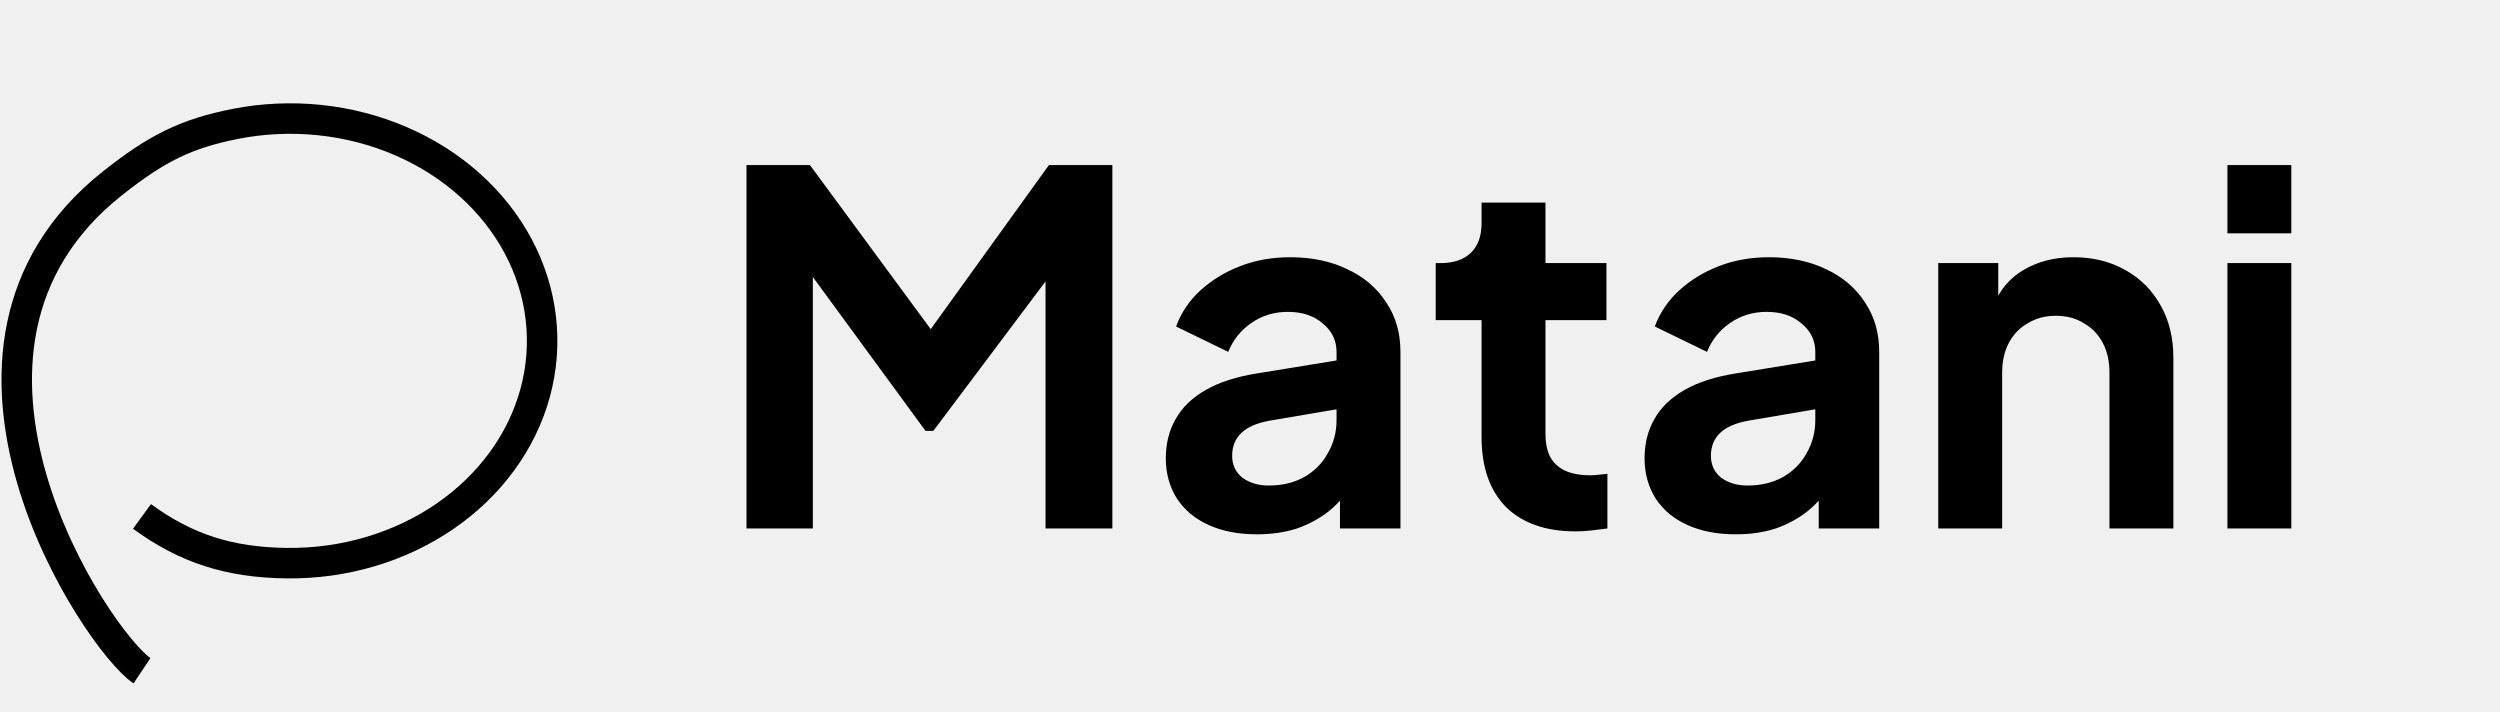
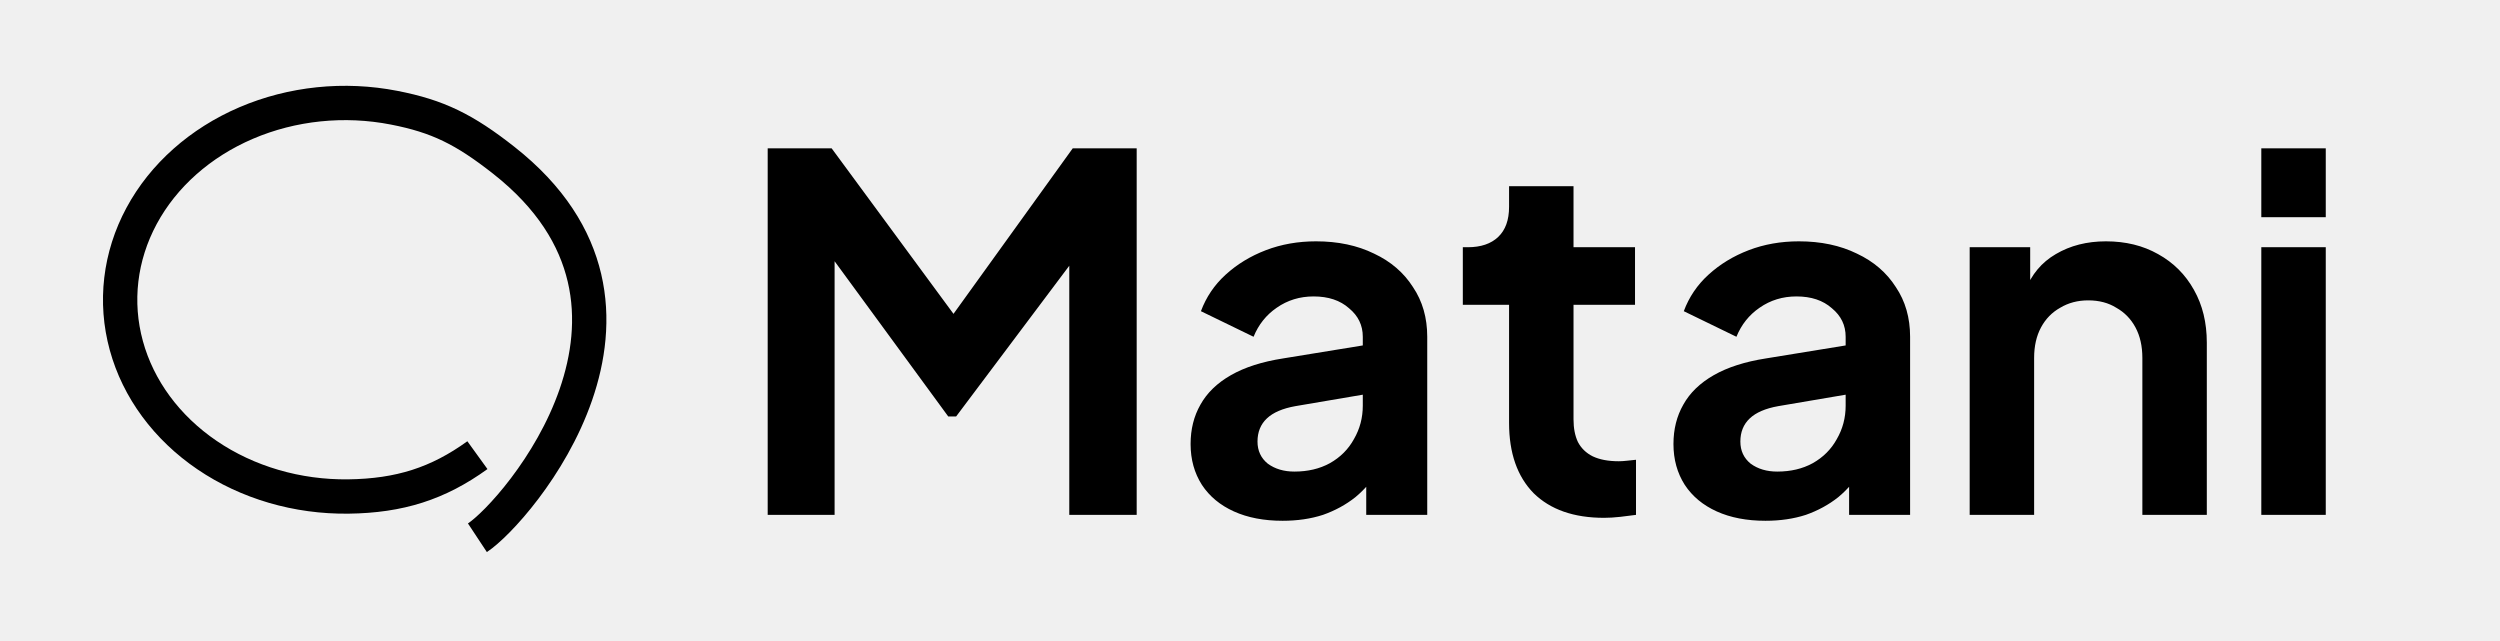
- <svg xmlns="http://www.w3.org/2000/svg" width="123" height="35" viewBox="0 0 123 35" fill="none">
-   <path d="M36.728 26V8.12H39.848L46.544 17.216H45.056L51.608 8.12H54.728V26H51.44V11.84L52.712 12.152L45.92 21.2H45.536L38.912 12.152L39.992 11.84V26H36.728ZM61.846 26.288C60.934 26.288 60.142 26.136 59.47 25.832C58.798 25.528 58.278 25.096 57.91 24.536C57.542 23.96 57.358 23.296 57.358 22.544C57.358 21.824 57.518 21.184 57.838 20.624C58.158 20.048 58.654 19.568 59.326 19.184C59.998 18.8 60.846 18.528 61.87 18.368L66.142 17.672V20.072L62.47 20.696C61.846 20.808 61.382 21.008 61.078 21.296C60.774 21.584 60.622 21.96 60.622 22.424C60.622 22.872 60.79 23.232 61.126 23.504C61.478 23.76 61.91 23.888 62.422 23.888C63.078 23.888 63.654 23.752 64.15 23.48C64.662 23.192 65.054 22.8 65.326 22.304C65.614 21.808 65.758 21.264 65.758 20.672V17.312C65.758 16.752 65.534 16.288 65.086 15.92C64.654 15.536 64.078 15.344 63.358 15.344C62.686 15.344 62.086 15.528 61.558 15.896C61.046 16.248 60.67 16.72 60.43 17.312L57.862 16.064C58.118 15.376 58.518 14.784 59.062 14.288C59.622 13.776 60.278 13.376 61.03 13.088C61.782 12.8 62.598 12.656 63.478 12.656C64.55 12.656 65.494 12.856 66.31 13.256C67.126 13.64 67.758 14.184 68.206 14.888C68.67 15.576 68.902 16.384 68.902 17.312V26H65.926V23.768L66.598 23.72C66.262 24.28 65.862 24.752 65.398 25.136C64.934 25.504 64.406 25.792 63.814 26C63.222 26.192 62.566 26.288 61.846 26.288ZM77.525 26.144C76.053 26.144 74.909 25.744 74.093 24.944C73.293 24.128 72.893 22.984 72.893 21.512V15.752H70.637V12.944H70.877C71.517 12.944 72.013 12.776 72.365 12.44C72.717 12.104 72.893 11.616 72.893 10.976V9.968H76.037V12.944H79.037V15.752H76.037V21.344C76.037 21.776 76.109 22.144 76.253 22.448C76.413 22.752 76.653 22.984 76.973 23.144C77.309 23.304 77.733 23.384 78.245 23.384C78.357 23.384 78.485 23.376 78.629 23.36C78.789 23.344 78.941 23.328 79.085 23.312V26C78.861 26.032 78.605 26.064 78.317 26.096C78.029 26.128 77.765 26.144 77.525 26.144ZM85.401 26.288C84.489 26.288 83.697 26.136 83.025 25.832C82.353 25.528 81.833 25.096 81.465 24.536C81.097 23.96 80.913 23.296 80.913 22.544C80.913 21.824 81.073 21.184 81.393 20.624C81.713 20.048 82.209 19.568 82.881 19.184C83.553 18.8 84.401 18.528 85.425 18.368L89.697 17.672V20.072L86.025 20.696C85.401 20.808 84.937 21.008 84.633 21.296C84.329 21.584 84.177 21.96 84.177 22.424C84.177 22.872 84.345 23.232 84.681 23.504C85.033 23.76 85.465 23.888 85.977 23.888C86.633 23.888 87.209 23.752 87.705 23.48C88.217 23.192 88.609 22.8 88.881 22.304C89.169 21.808 89.313 21.264 89.313 20.672V17.312C89.313 16.752 89.089 16.288 88.641 15.92C88.209 15.536 87.633 15.344 86.913 15.344C86.241 15.344 85.641 15.528 85.113 15.896C84.601 16.248 84.225 16.72 83.985 17.312L81.417 16.064C81.673 15.376 82.073 14.784 82.617 14.288C83.177 13.776 83.833 13.376 84.585 13.088C85.337 12.8 86.153 12.656 87.033 12.656C88.105 12.656 89.049 12.856 89.865 13.256C90.681 13.64 91.313 14.184 91.761 14.888C92.225 15.576 92.457 16.384 92.457 17.312V26H89.481V23.768L90.153 23.72C89.817 24.28 89.417 24.752 88.953 25.136C88.489 25.504 87.961 25.792 87.369 26C86.777 26.192 86.121 26.288 85.401 26.288ZM95.362 26V12.944H98.314V15.512L98.074 15.056C98.378 14.272 98.874 13.68 99.562 13.28C100.266 12.864 101.082 12.656 102.01 12.656C102.97 12.656 103.818 12.864 104.554 13.28C105.306 13.696 105.89 14.28 106.306 15.032C106.722 15.768 106.93 16.624 106.93 17.6V26H103.786V18.344C103.786 17.768 103.674 17.272 103.45 16.856C103.226 16.44 102.914 16.12 102.514 15.896C102.13 15.656 101.674 15.536 101.146 15.536C100.634 15.536 100.178 15.656 99.778 15.896C99.378 16.12 99.066 16.44 98.842 16.856C98.618 17.272 98.506 17.768 98.506 18.344V26H95.362ZM109.589 26V12.944H112.733V26H109.589ZM109.589 11.48V8.12H112.733V11.48H109.589Z" fill="black" />
-   <path d="M6.986 33C4.799 31.542 -4.813 17.23 5.528 9.023C7.71 7.292 9.168 6.572 11.571 6.097C14.32 5.554 17.197 5.854 19.728 6.947C22.258 8.04 24.291 9.861 25.492 12.11C26.692 14.358 26.989 16.901 26.333 19.319C25.676 21.736 24.106 23.884 21.881 25.409C19.656 26.934 16.909 27.744 14.092 27.707C11.275 27.67 9.158 26.992 6.986 25.409" stroke="black" stroke-width="1.5" />
+ <svg xmlns="http://www.w3.org/2000/svg" width="437" height="112" viewBox="0 0 437 112" fill="none">
+   <g clip-path="url(#clip0_43_32)">
+     <path d="M83.451 94C90.391 89.414 120.879 53.84 88.078 28.032C81.155 22.586 76.529 20.322 68.907 18.83C60.186 17.123 51.06 18.066 43.033 21.503C35.007 24.94 28.558 30.666 24.749 37.738C20.941 44.81 20 52.806 22.082 60.409C24.163 68.011 29.144 74.767 36.202 79.562C43.26 84.357 51.975 86.906 60.911 86.789C69.846 86.672 76.561 84.54 83.451 79.562" stroke="black" stroke-width="6" />
+     <path d="M134.192 90V25.93H145.372L169.366 58.524H164.034L187.512 25.93H198.692V90H186.91V39.26L191.468 40.378L167.13 72.8H165.754L142.018 40.378L145.888 39.26V90H134.192ZM224.198 91.032C220.93 91.032 218.092 90.487 215.684 89.398C213.276 88.309 211.412 86.761 210.094 84.754C208.775 82.69 208.116 80.311 208.116 77.616C208.116 75.036 208.689 72.743 209.836 70.736C210.982 68.672 212.76 66.952 215.168 65.576C217.576 64.2 220.614 63.225 224.284 62.652L239.592 60.158V68.758L226.434 70.994C224.198 71.395 222.535 72.112 221.446 73.144C220.356 74.176 219.812 75.523 219.812 77.186C219.812 78.791 220.414 80.081 221.618 81.056C222.879 81.973 224.427 82.432 226.262 82.432C228.612 82.432 230.676 81.945 232.454 80.97C234.288 79.938 235.693 78.533 236.668 76.756C237.7 74.979 238.216 73.029 238.216 70.908V58.868C238.216 56.861 237.413 55.199 235.808 53.88C234.26 52.504 232.196 51.816 229.616 51.816C227.208 51.816 225.058 52.475 223.166 53.794C221.331 55.055 219.984 56.747 219.124 58.868L209.922 54.396C210.839 51.931 212.272 49.809 214.222 48.032C216.228 46.197 218.579 44.764 221.274 43.732C223.968 42.7 226.892 42.184 230.046 42.184C233.887 42.184 237.27 42.901 240.194 44.334C243.118 45.71 245.382 47.659 246.988 50.182C248.65 52.647 249.482 55.543 249.482 58.868V90H238.818V82.002L241.226 81.83C240.022 83.837 238.588 85.528 236.926 86.904C235.263 88.223 233.371 89.255 231.25 90C229.128 90.688 226.778 91.032 224.198 91.032ZM280.383 90.516C275.108 90.516 271.009 89.083 268.085 86.216C265.218 83.292 263.785 79.193 263.785 73.918V53.278H255.701V43.216H256.561C258.854 43.216 260.631 42.614 261.893 41.41C263.154 40.206 263.785 38.457 263.785 36.164V32.552H275.051V43.216H285.801V53.278H275.051V73.316C275.051 74.864 275.309 76.183 275.825 77.272C276.398 78.361 277.258 79.193 278.405 79.766C279.609 80.339 281.128 80.626 282.963 80.626C283.364 80.626 283.823 80.597 284.339 80.54C284.912 80.483 285.457 80.425 285.973 80.368V90C285.17 90.115 284.253 90.229 283.221 90.344C282.189 90.459 281.243 90.516 280.383 90.516ZM308.602 91.032C305.334 91.032 302.496 90.487 300.088 89.398C297.68 88.309 295.817 86.761 294.498 84.754C293.179 82.69 292.52 80.311 292.52 77.616C292.52 75.036 293.093 72.743 294.24 70.736C295.387 68.672 297.164 66.952 299.572 65.576C301.98 64.2 305.019 63.225 308.688 62.652L323.996 60.158V68.758L310.838 70.994C308.602 71.395 306.939 72.112 305.85 73.144C304.761 74.176 304.216 75.523 304.216 77.186C304.216 78.791 304.818 80.081 306.022 81.056C307.283 81.973 308.831 82.432 310.666 82.432C313.017 82.432 315.081 81.945 316.858 80.97C318.693 79.938 320.097 78.533 321.072 76.756C322.104 74.979 322.62 73.029 322.62 70.908V58.868C322.62 56.861 321.817 55.199 320.212 53.88C318.664 52.504 316.6 51.816 314.02 51.816C311.612 51.816 309.462 52.475 307.57 53.794C305.735 55.055 304.388 56.747 303.528 58.868L294.326 54.396C295.243 51.931 296.677 49.809 298.626 48.032C300.633 46.197 302.983 44.764 305.678 43.732C308.373 42.7 311.297 42.184 314.45 42.184C318.291 42.184 321.674 42.901 324.598 44.334C327.522 45.71 329.787 47.659 331.392 50.182C333.055 52.647 333.886 55.543 333.886 58.868V90H323.222V82.002L325.63 81.83C324.426 83.837 322.993 85.528 321.33 86.904C319.667 88.223 317.775 89.255 315.654 90C313.533 90.688 311.182 91.032 308.602 91.032ZM344.299 90V43.216H354.877V52.418L354.017 50.784C355.106 47.975 356.883 45.853 359.349 44.42C361.871 42.929 364.795 42.184 368.121 42.184C371.561 42.184 374.599 42.929 377.237 44.42C379.931 45.911 382.024 48.003 383.515 50.698C385.005 53.335 385.751 56.403 385.751 59.9V90H374.485V62.566C374.485 60.502 374.083 58.725 373.281 57.234C372.478 55.743 371.36 54.597 369.927 53.794C368.551 52.934 366.917 52.504 365.025 52.504C363.19 52.504 361.556 52.934 360.123 53.794C358.689 54.597 357.571 55.743 356.769 57.234C355.966 58.725 355.565 60.502 355.565 62.566V90H344.299ZM395.277 90V43.216H406.543V90H395.277ZM395.277 37.97V25.93H406.543V37.97H395.277Z" fill="black" />
+   </g>
+   <defs>
+     <clipPath id="clip0_43_32">
+       <rect width="437" height="112" fill="white" />
+     </clipPath>
+   </defs>
</svg>
